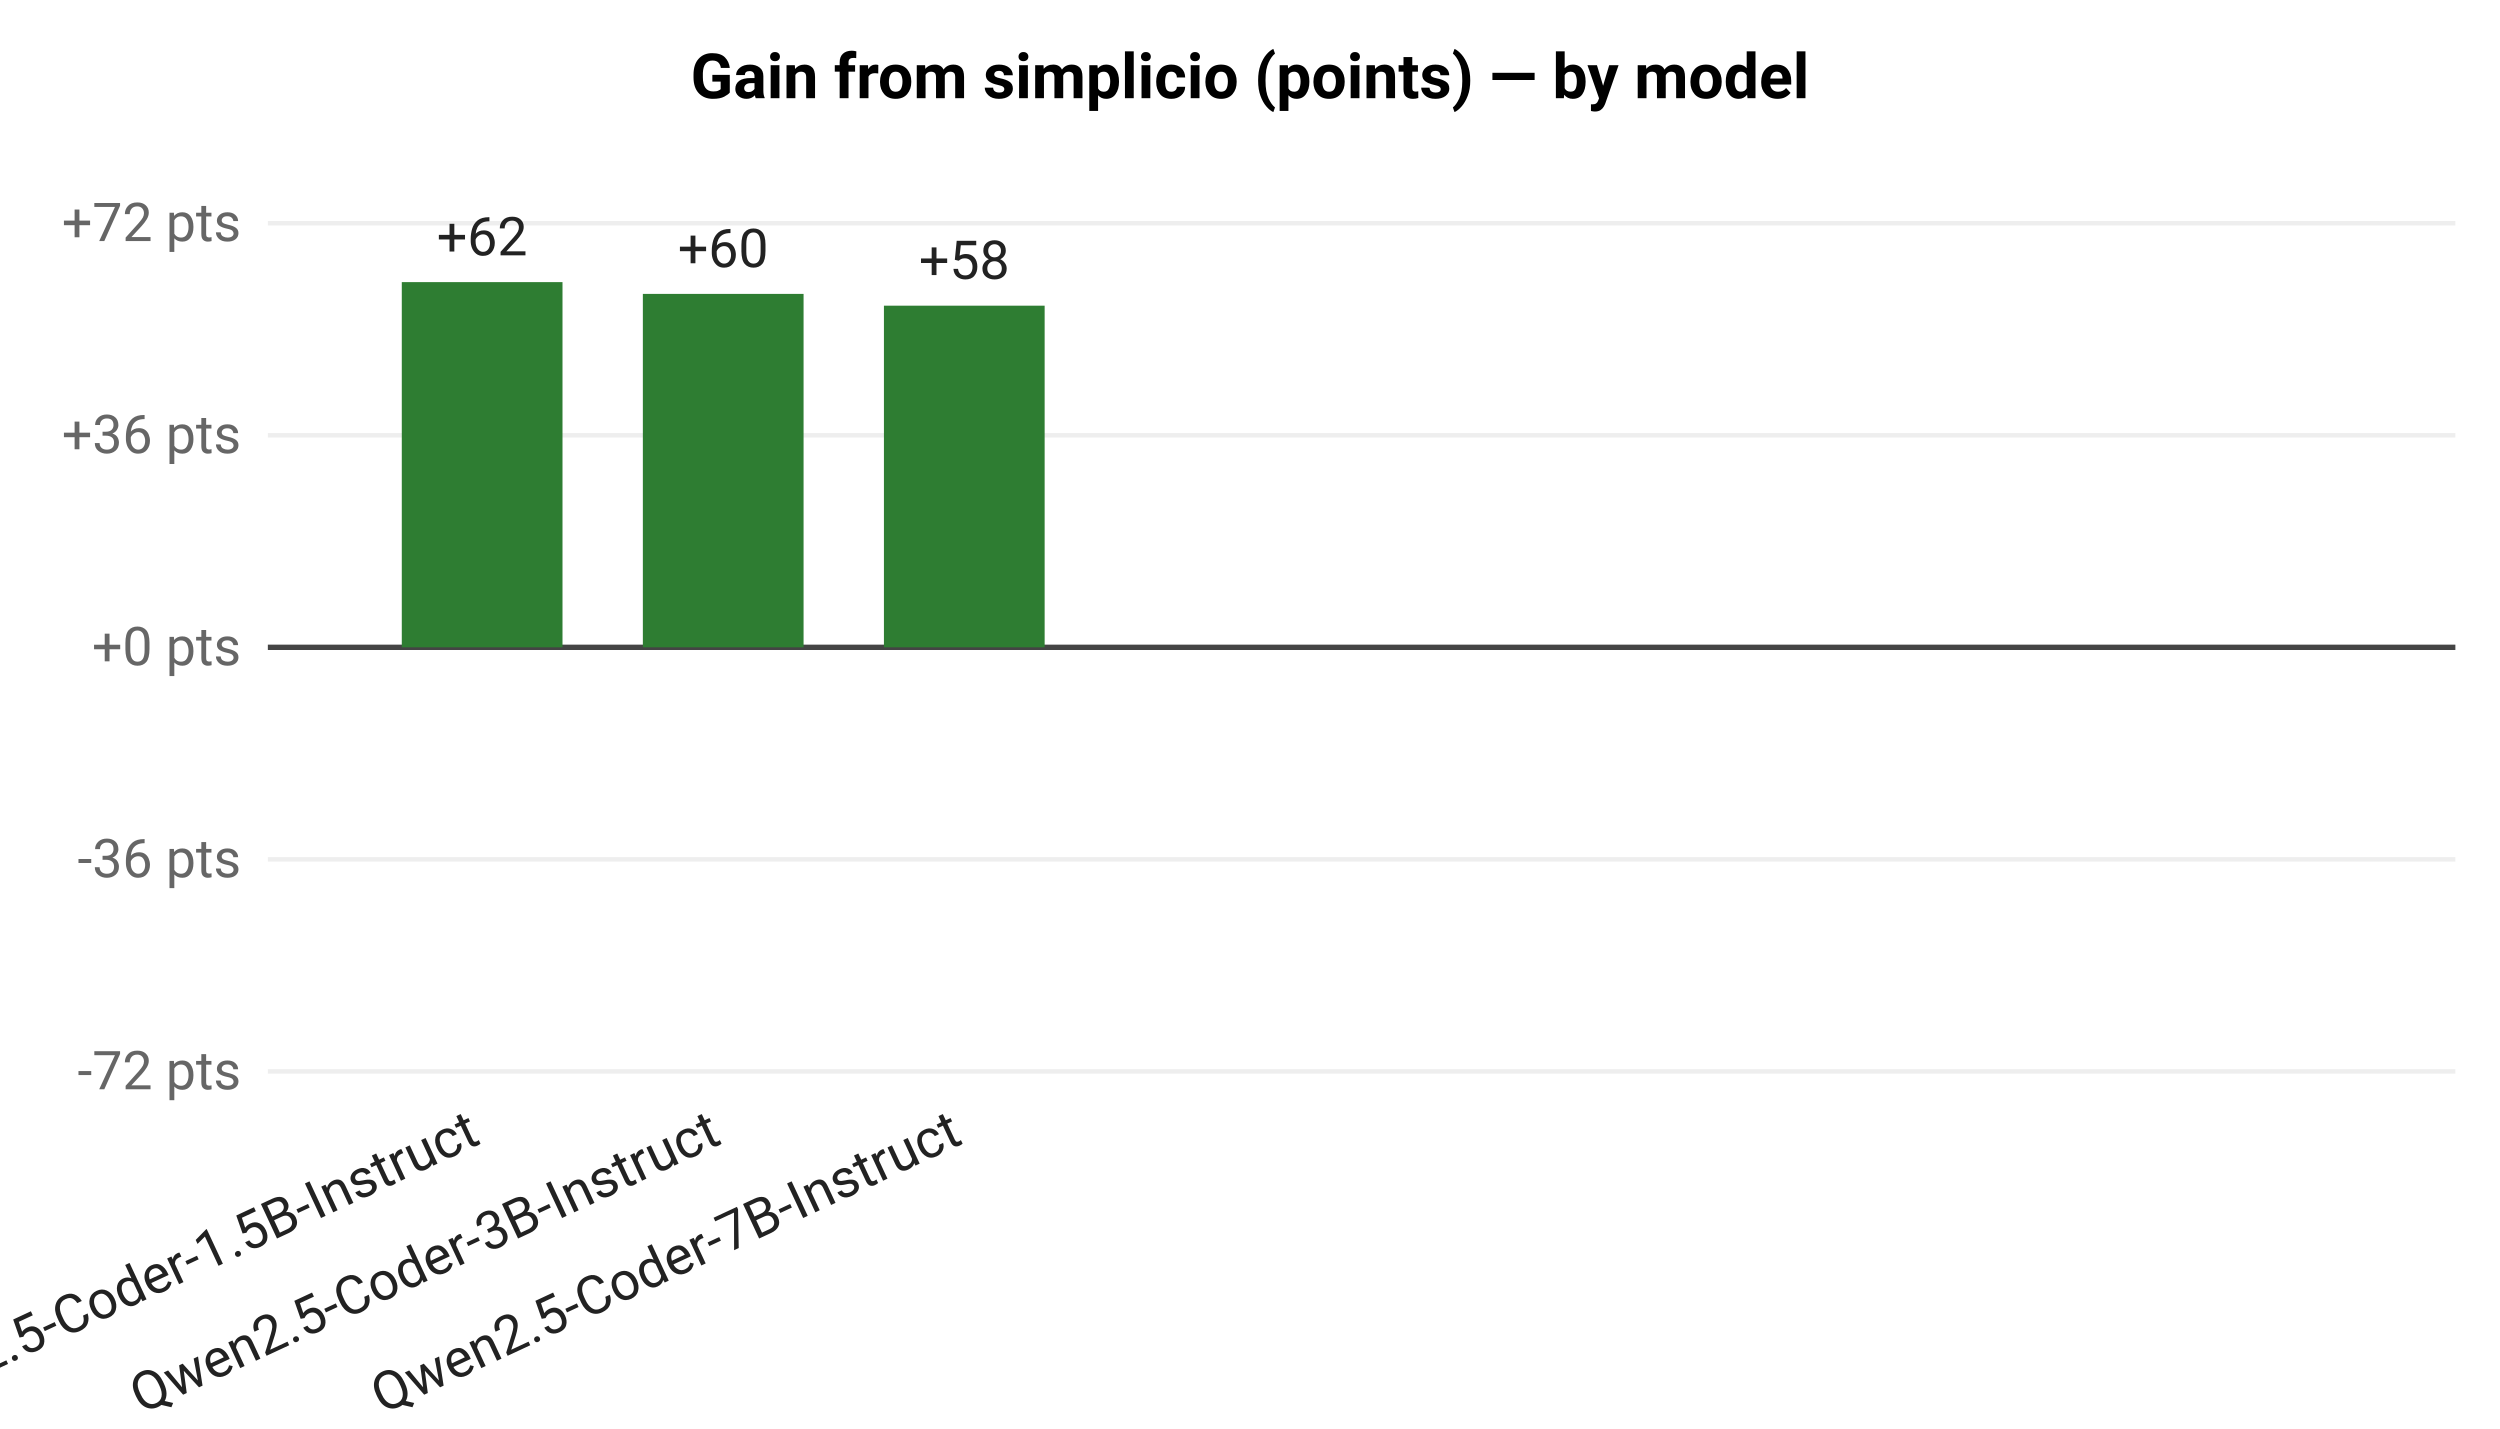
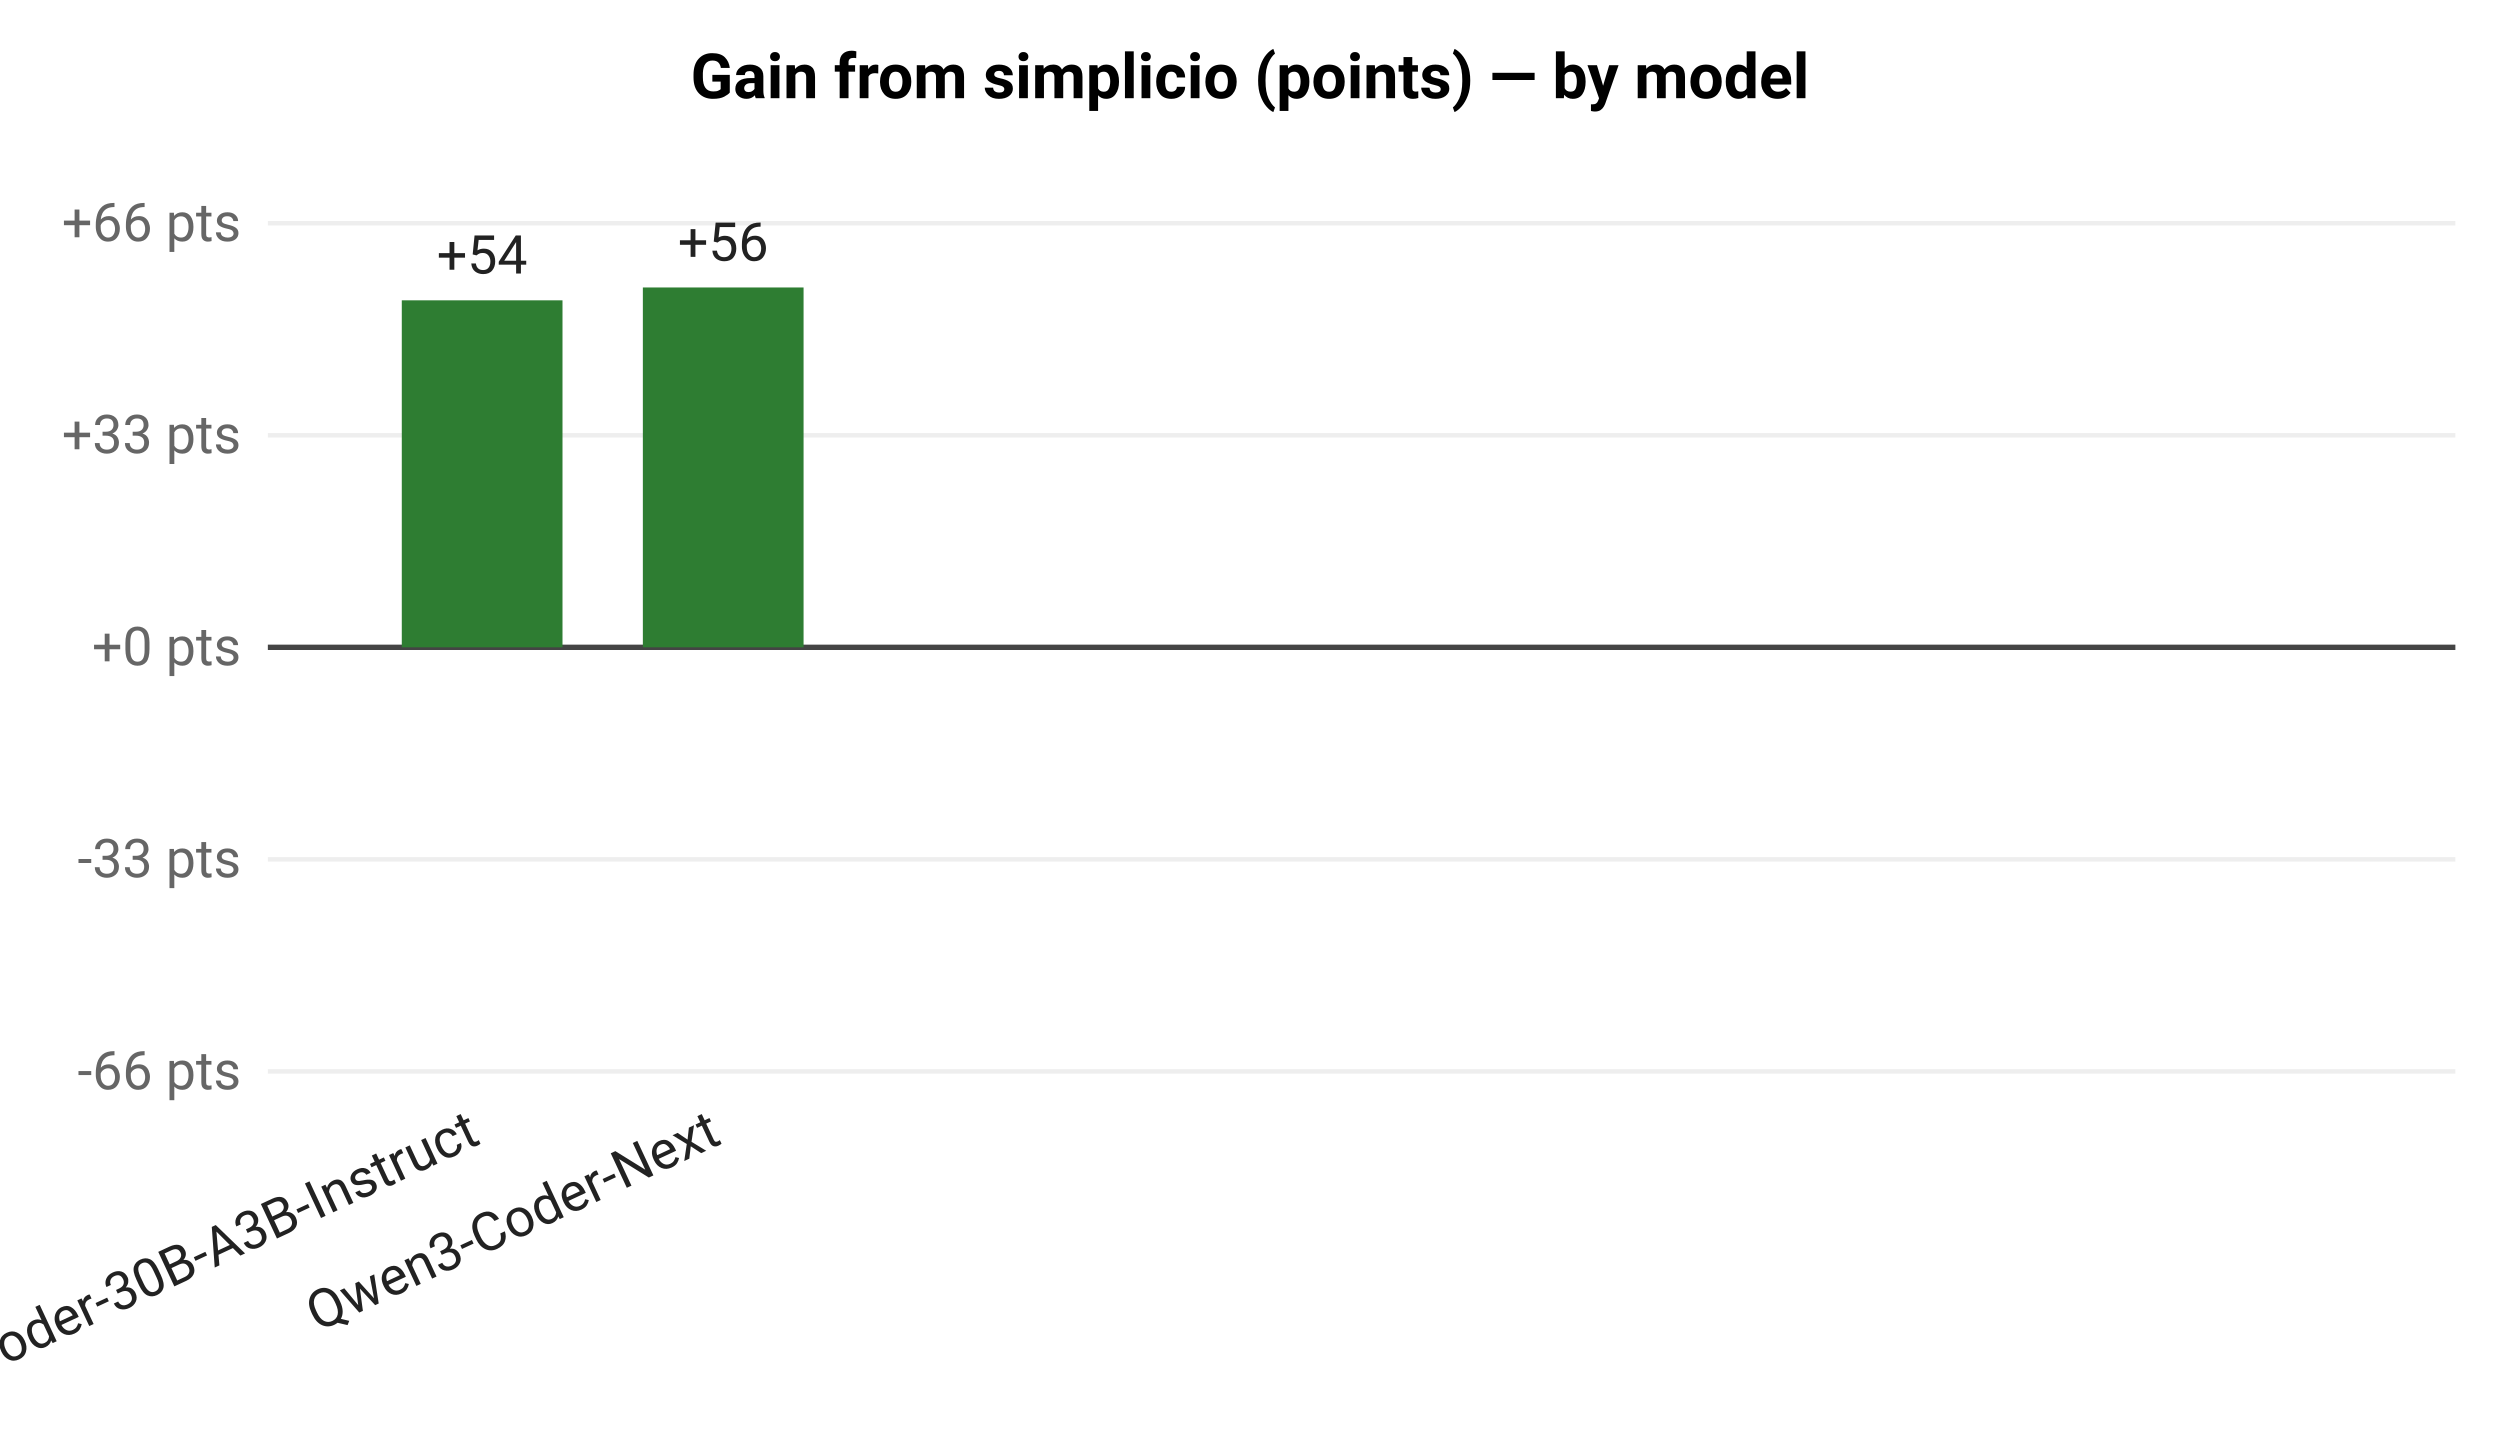
<svg xmlns="http://www.w3.org/2000/svg" viewBox="0 0 560 320" font-family="-apple-system,Segoe UI,Roboto,sans-serif" font-size="12">
  <style>.bar-pos{fill:#2e7d32}.bar-neg{fill:#c62828}.ax{stroke:#444;stroke-width:1.2}.grid{stroke:#eee;stroke-width:1}</style>
  <text x="280.0" y="22" text-anchor="middle" font-weight="600" font-size="14">Gain from simplicio (points) — by model</text>
  <line x1="60" y1="50.0" x2="550" y2="50.0" class="grid" />
-   <text x="54" y="54.0" text-anchor="end" fill="#666">+72 pts</text>
+   <text x="54" y="54.0" text-anchor="end" fill="#666">+66 pts</text>
  <line x1="60" y1="97.5" x2="550" y2="97.5" class="grid" />
-   <text x="54" y="101.5" text-anchor="end" fill="#666">+36 pts</text>
+   <text x="54" y="101.5" text-anchor="end" fill="#666">+33 pts</text>
  <line x1="60" y1="145.0" x2="550" y2="145.0" class="grid" />
  <text x="54" y="149.0" text-anchor="end" fill="#666">+0 pts</text>
  <line x1="60" y1="192.5" x2="550" y2="192.5" class="grid" />
-   <text x="54" y="196.5" text-anchor="end" fill="#666">-36 pts</text>
+   <text x="54" y="196.5" text-anchor="end" fill="#666">-33 pts</text>
  <line x1="60" y1="240.0" x2="550" y2="240.0" class="grid" />
-   <text x="54" y="244.0" text-anchor="end" fill="#666">-72 pts</text>
+   <text x="54" y="244.0" text-anchor="end" fill="#666">-66 pts</text>
  <line x1="60" y1="145.0" x2="550" y2="145.0" class="ax" />
-   <rect x="90" y="63.194" width="36" height="81.806" class="bar-pos" />
-   <text x="108.0" y="57.194" text-anchor="middle" fill="#222">+62</text>
-   <text x="108.0" y="256" transform="rotate(-25 108.0 256)" text-anchor="end" fill="#222">Qwen2.5-Coder-1.5B-Instruct</text>
-   <rect x="144" y="65.833" width="36" height="79.167" class="bar-pos" />
-   <text x="162.0" y="59.833" text-anchor="middle" fill="#222">+60</text>
-   <text x="162.0" y="256" transform="rotate(-25 162.0 256)" text-anchor="end" fill="#222">Qwen2.5-Coder-3B-Instruct</text>
-   <rect x="198" y="68.472" width="36" height="76.528" class="bar-pos" />
-   <text x="216.0" y="62.472" text-anchor="middle" fill="#222">+58</text>
-   <text x="216.0" y="256" transform="rotate(-25 216.0 256)" text-anchor="end" fill="#222">Qwen2.5-Coder-7B-Instruct</text>
+   <rect x="90" y="67.273" width="36" height="77.727" class="bar-pos" />
+   <text x="108.0" y="61.273" text-anchor="middle" fill="#222">+54</text>
+   <text x="108.0" y="256" transform="rotate(-25 108.0 256)" text-anchor="end" fill="#222">Qwen3-Coder-30B-A3B-Instruct</text>
+   <rect x="144" y="64.394" width="36" height="80.606" class="bar-pos" />
+   <text x="162.0" y="58.394" text-anchor="middle" fill="#222">+56</text>
+   <text x="162.0" y="256" transform="rotate(-25 162.0 256)" text-anchor="end" fill="#222">Qwen3-Coder-Next</text>
</svg>
